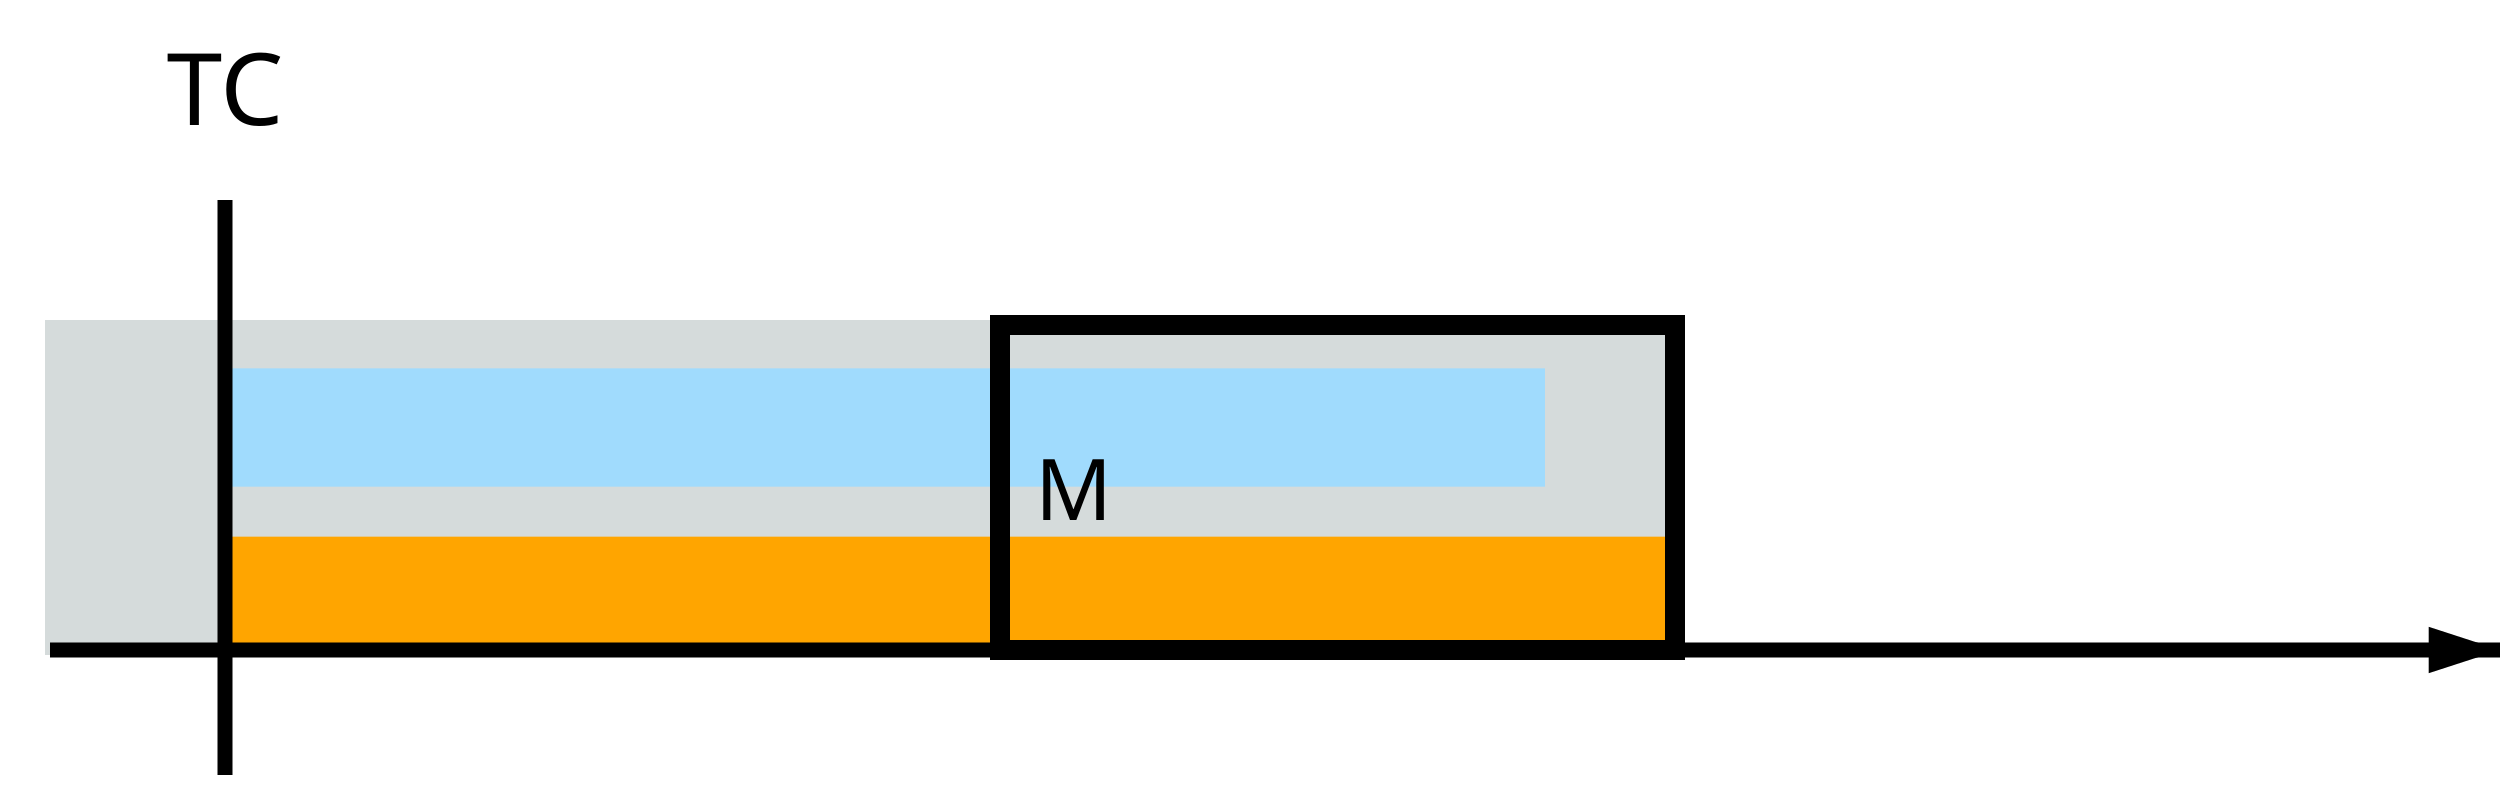
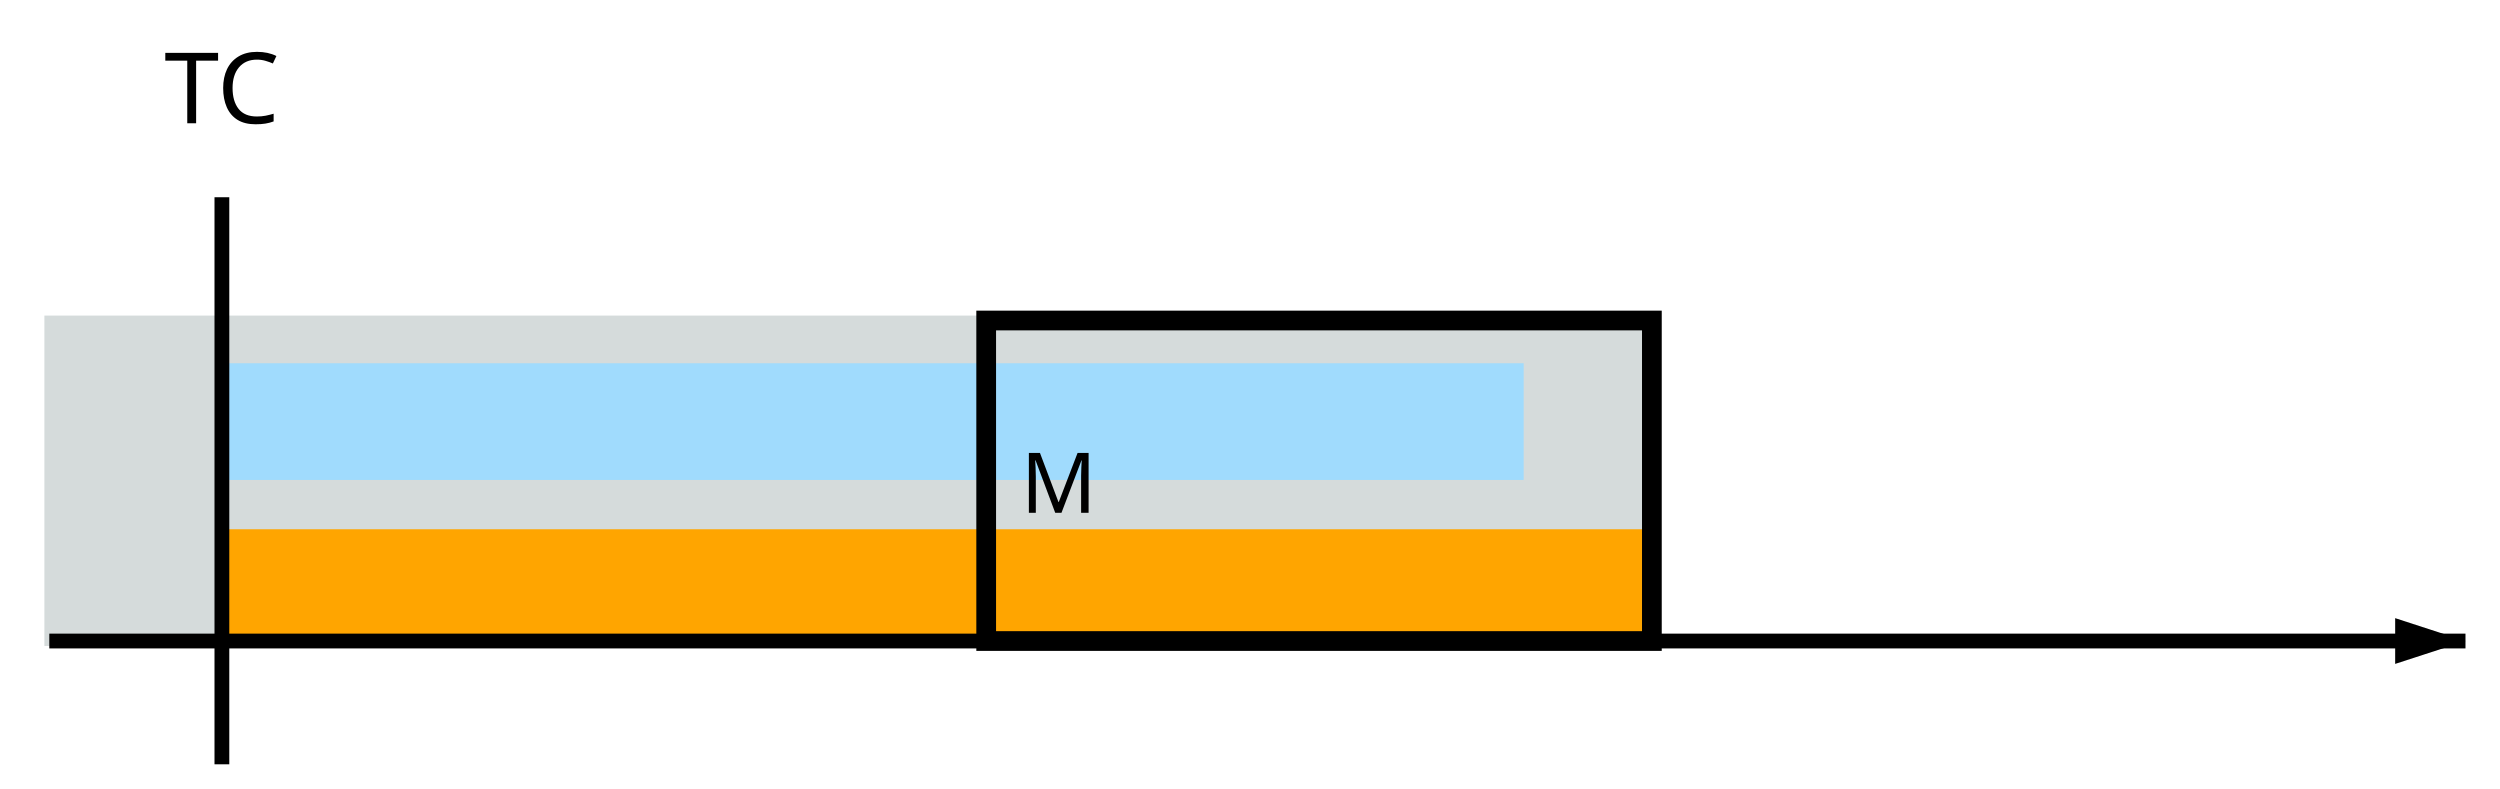
- <svg xmlns="http://www.w3.org/2000/svg" width="500px" height="160px">
+ <svg xmlns="http://www.w3.org/2000/svg" width="507px" height="160px">
  <pattern id="dottedPattern" x="10" y="9" width="10" height="10" patternUnits="userSpaceOnUse">
    <circle cx="6" cy="6" r="3" style="stroke: none; fill: orange" />
  </pattern>
  <rect x="10" y="65" width="325" height="65" stroke="#D5DBDB" stroke-width="2" fill="#D5DBDB " />
  <rect x="45" y="74.667" width="263" height="21.667" stroke="#a0dbfd" stroke-width="2" fill="#a0dbfd " />
  <rect x="45" y="108.333" width="290" height="21.667" stroke="orange" stroke-width="2" fill="orange " />
  <rect x="200" y="65" width="135" height="65" stroke="black" stroke-width="4" fill="none " />
  <text x="207" y="104" font-family="sans-serif" font-size="17px" font-weight="normal" text-anchor="start" alignment-baseline="middle" fill="black">M</text>
  <line x1="45" y1="40" x2="45" y2="155" stroke="black" stroke-width="3" />
  <text x="45" y="25" font-family="sans-serif" font-size="20px" font-weight="normal" text-anchor="middle" alignment-baseline="middle" fill="black">TC</text>
-   <path d="M 10 130 h 500" stroke="#000" stroke-width="3" fill="none" />
+   <path d="M 10 130 h 490" stroke="#000" stroke-width="3" fill="none" />
  <path d="M 500 130 l -14.26 4.64v -9.28z" stroke="#000" stroke-width="0" />
</svg>
